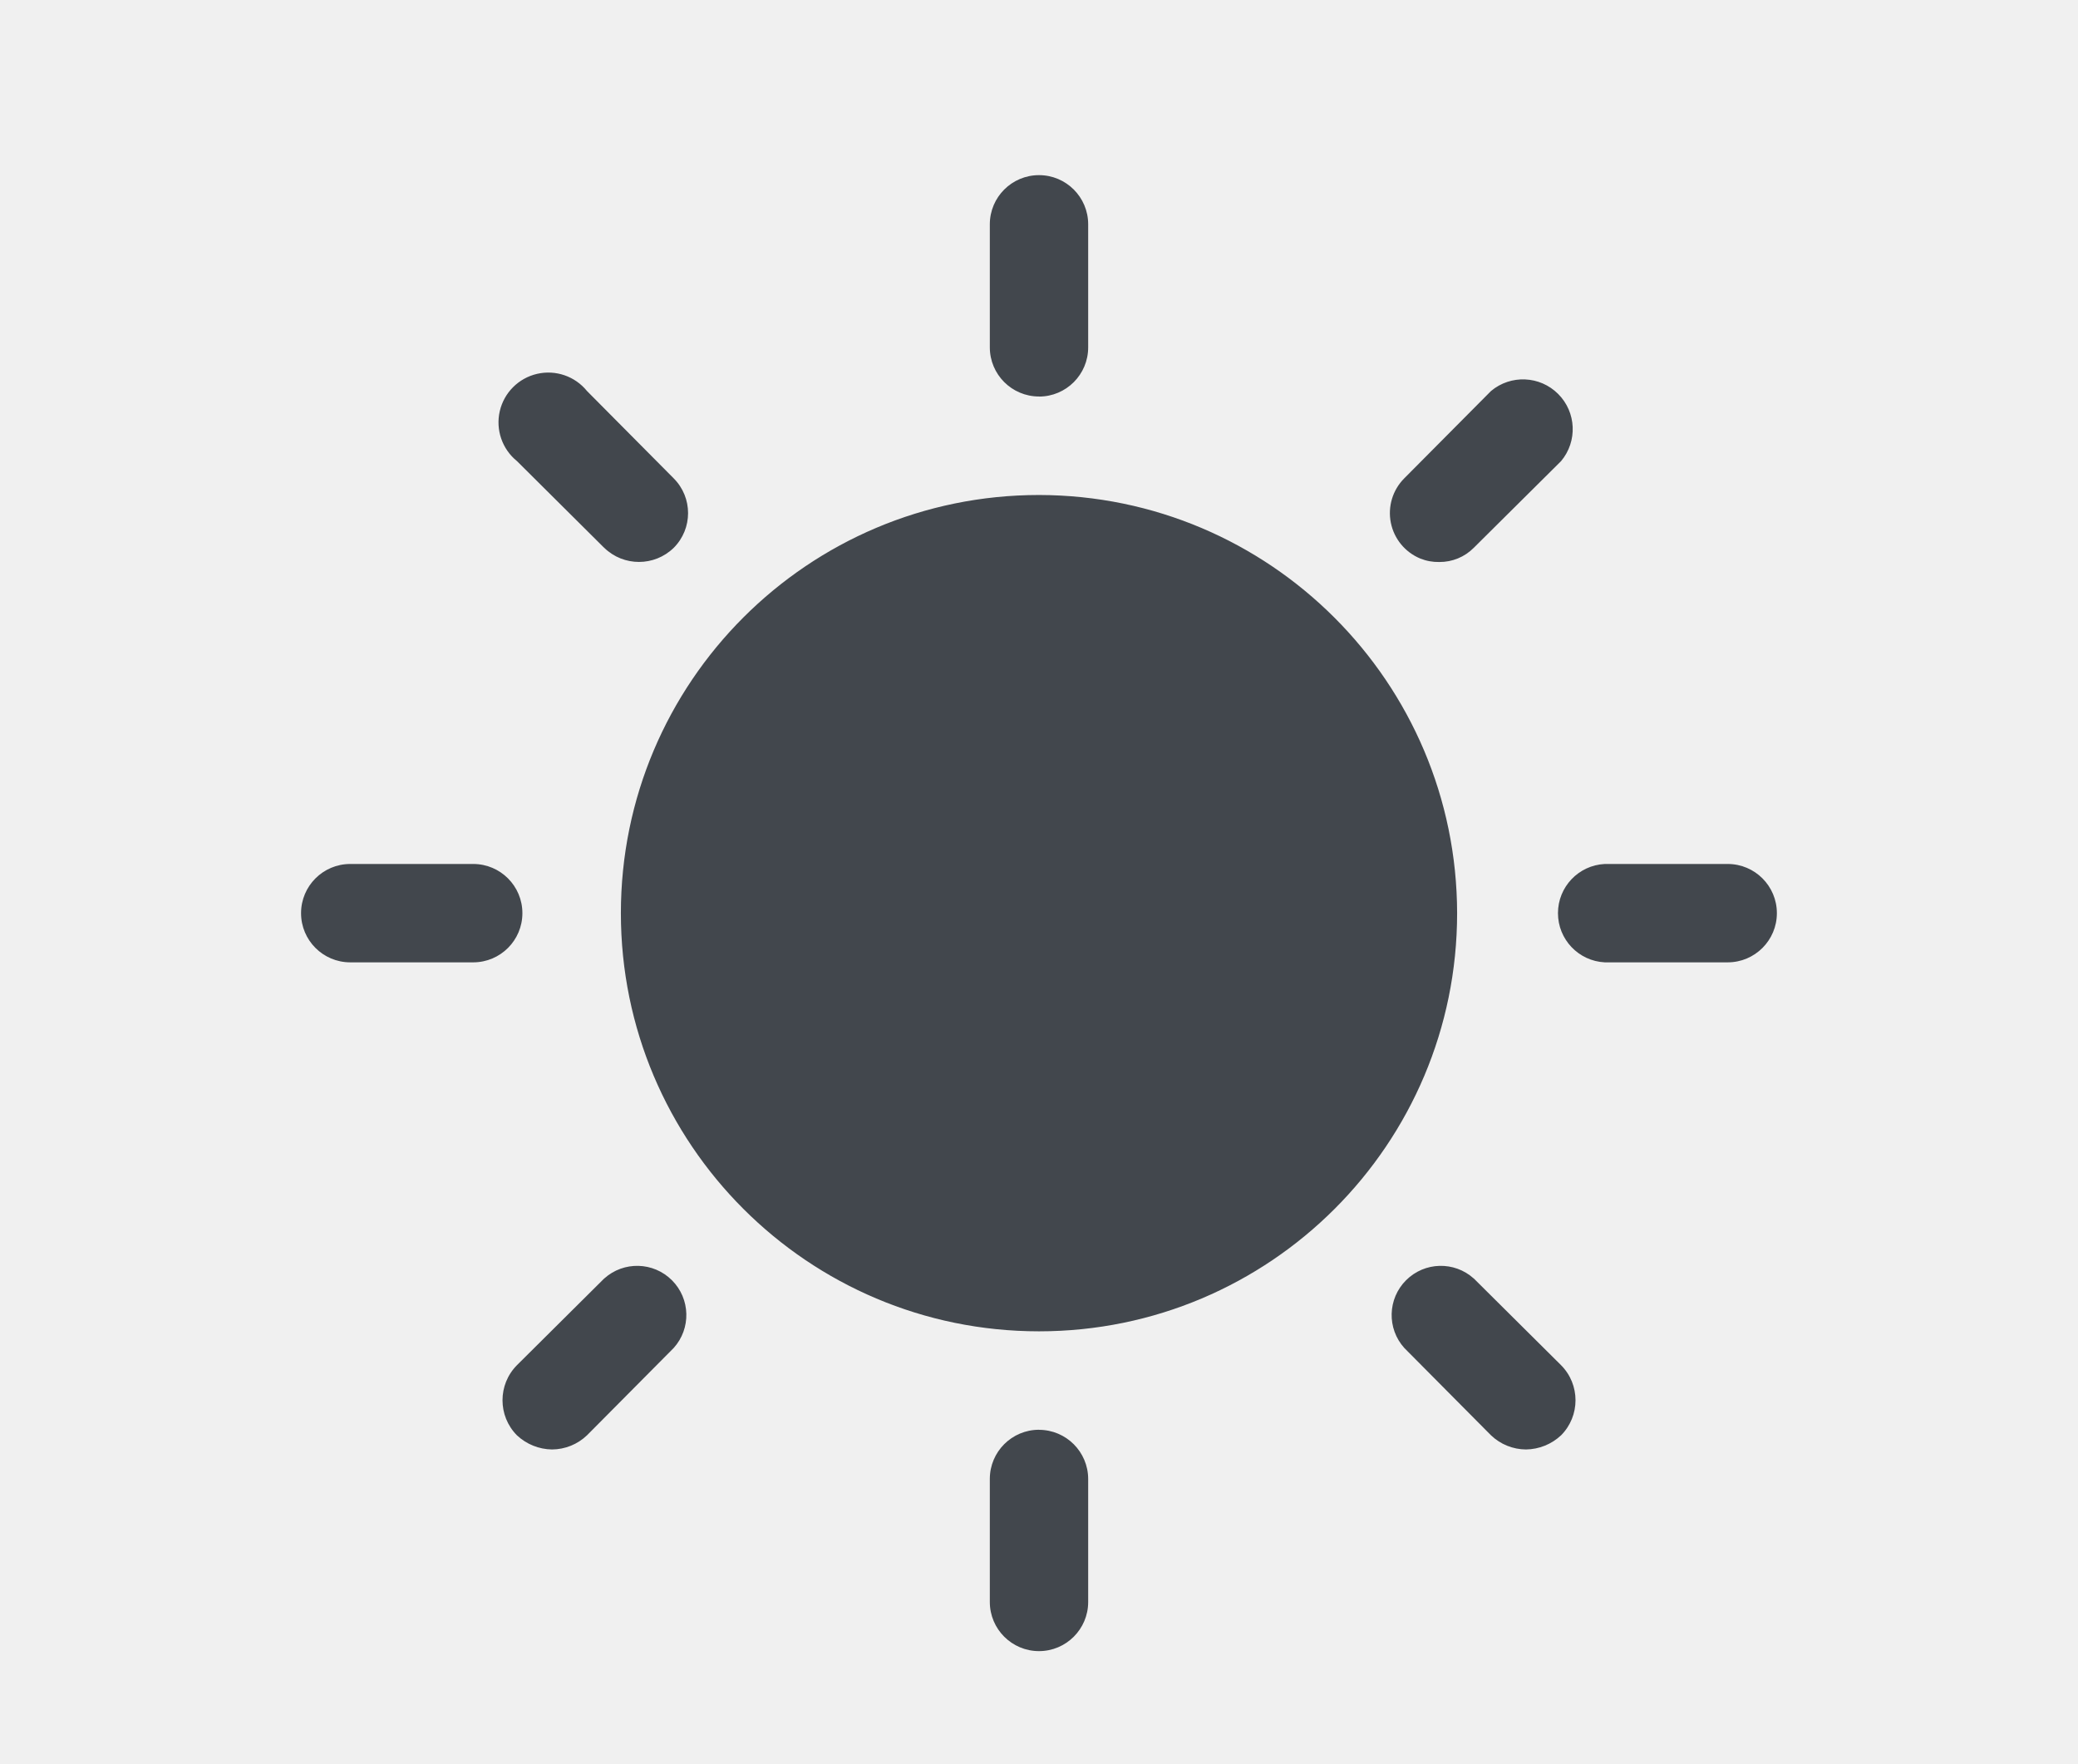
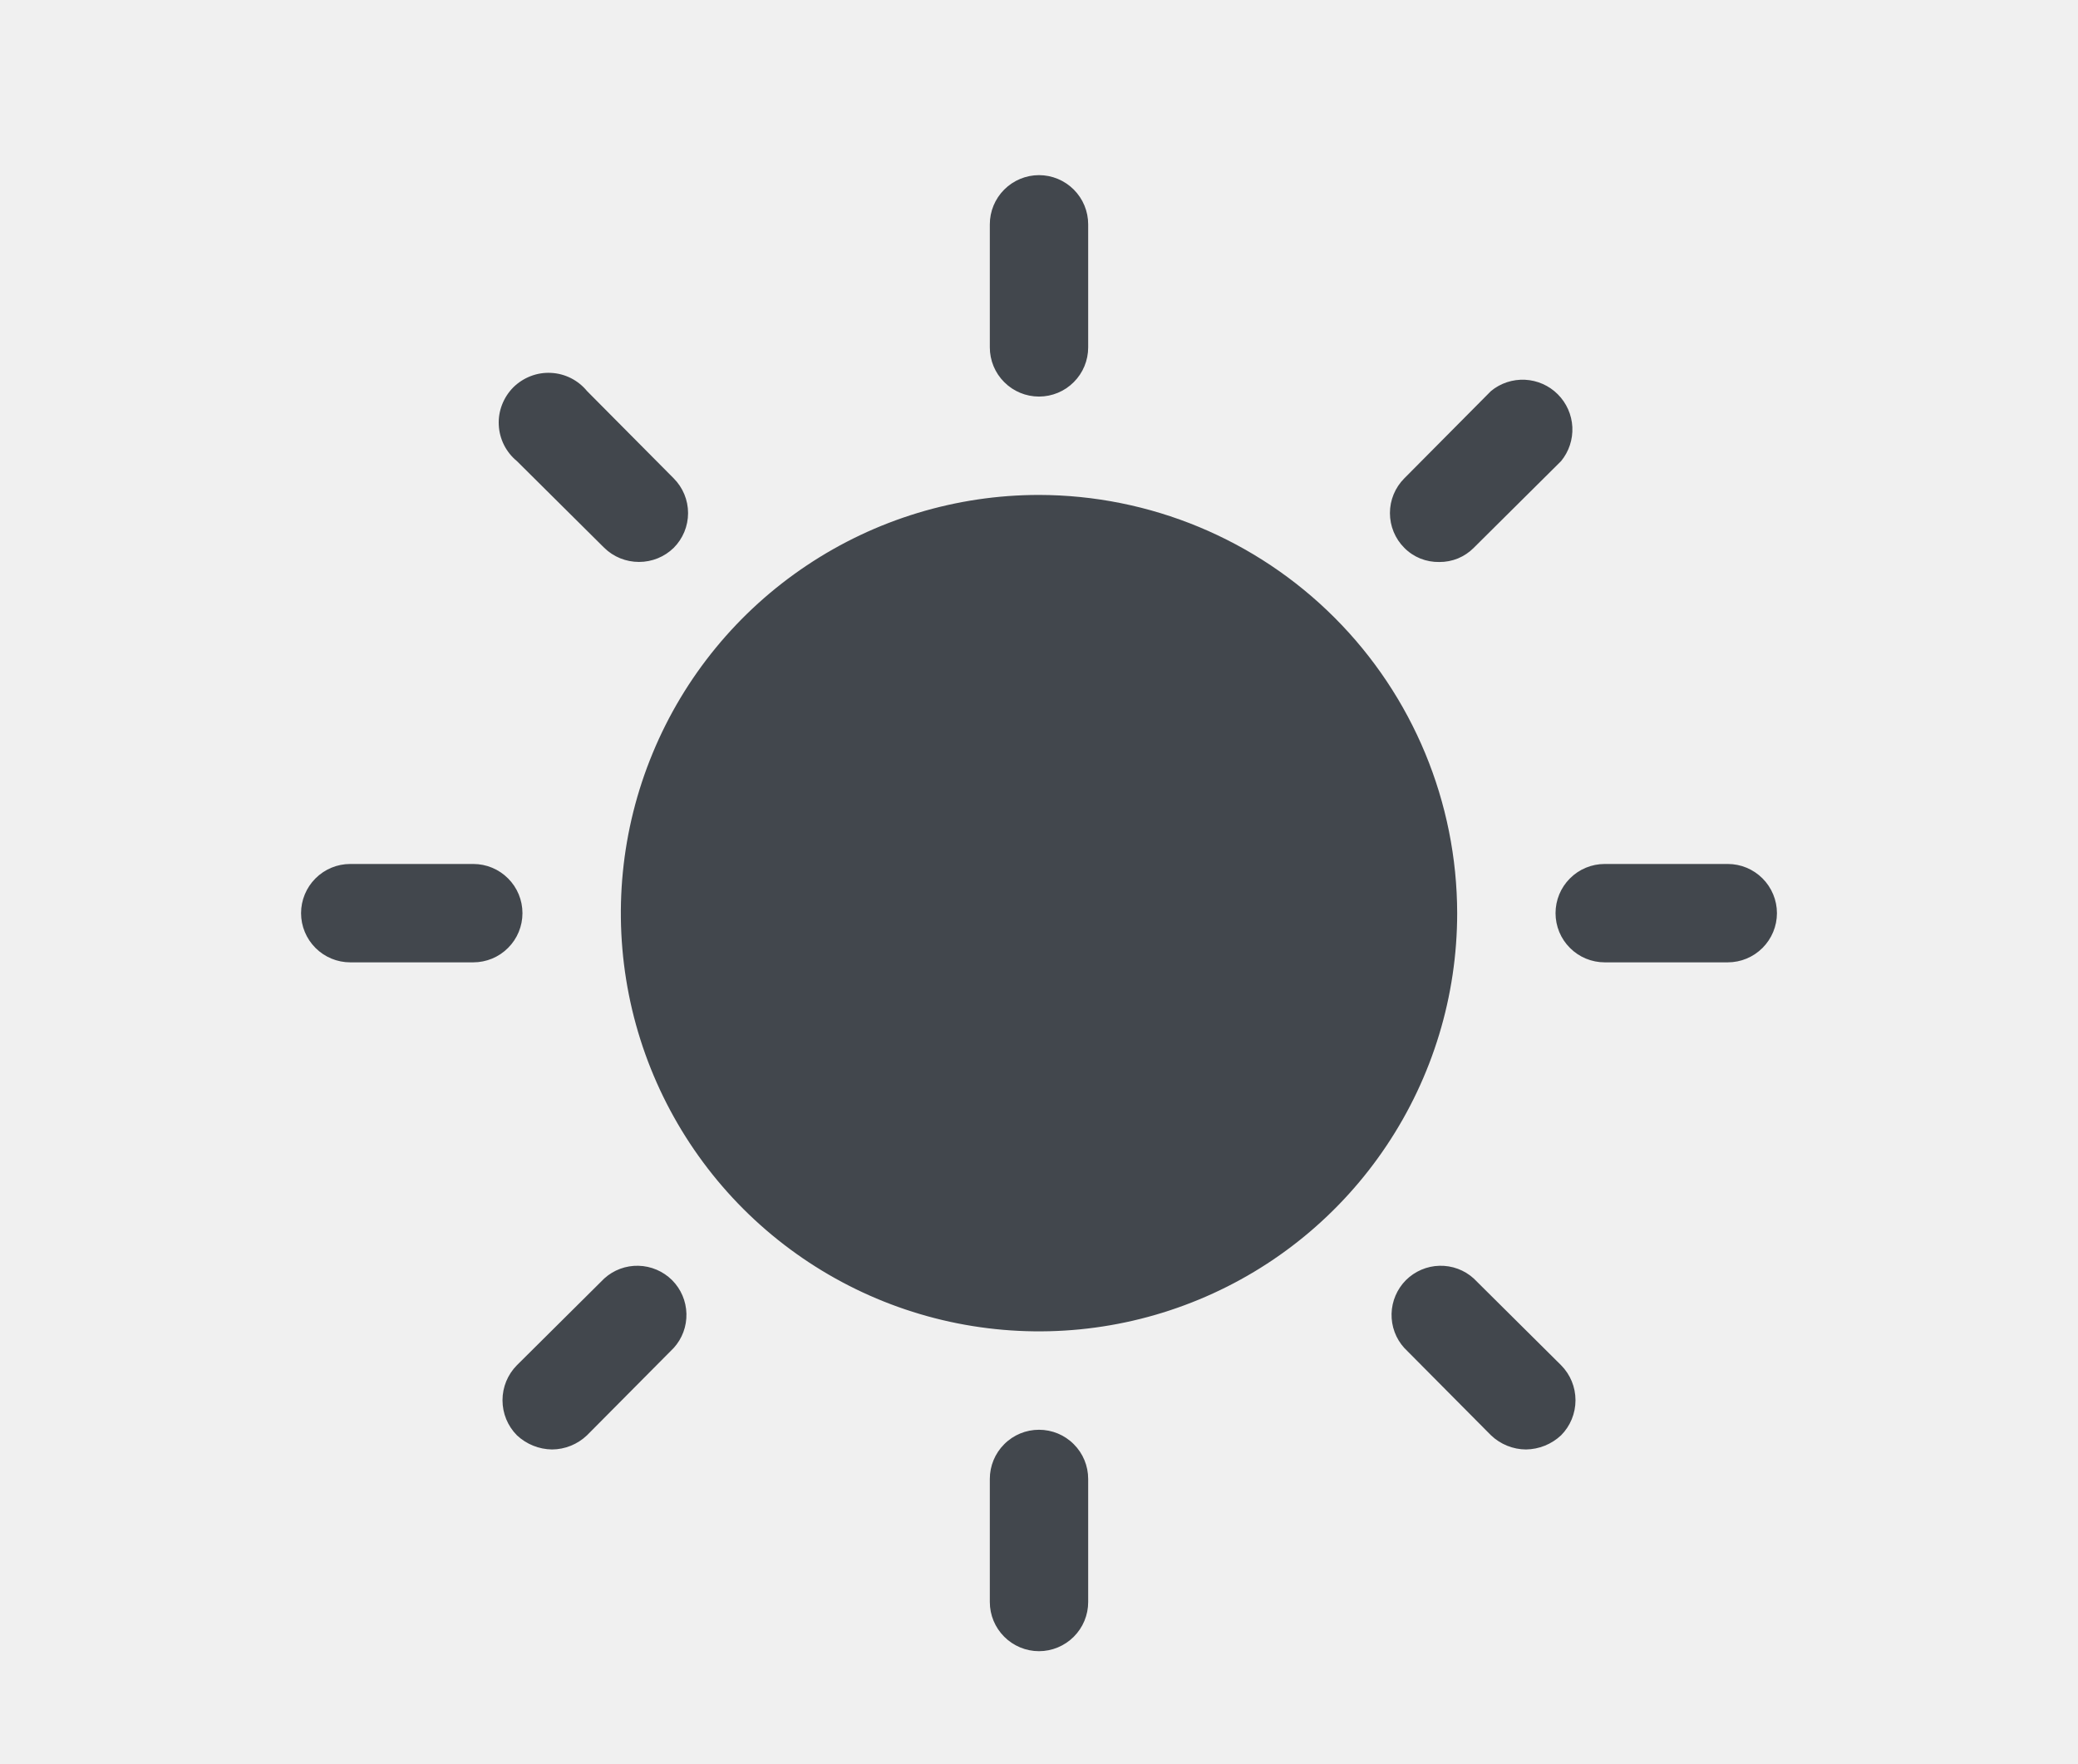
<svg xmlns="http://www.w3.org/2000/svg" viewBox="0 0 33 28" fill="none">
  <g clip-path="url(#clip0_451_1425)">
-     <path d="M23.14 14.5a6.64 6.64 0 11-6.64-6.64 6.65 6.65 0 016.64 6.64zM16.5 6.297a.781.781 0 00.781-.781V3.562a.781.781 0 10-1.562 0v1.954a.781.781 0 00.781.78zM9.596 8.699a.791.791 0 001.103 0 .781.781 0 000-1.103L9.322 6.209A.791.791 0 108.21 7.322L9.596 8.7zm-1.3 5.801a.781.781 0 00-.78-.781H5.562a.781.781 0 100 1.562h1.954a.781.781 0 00.78-.781zm1.3 5.8l-1.387 1.378a.791.791 0 000 1.113.83.83 0 00.557.225.81.81 0 00.556-.225l1.377-1.387a.781.781 0 00-1.103-1.103zm6.904 2.403a.781.781 0 00-.781.781v1.953a.781.781 0 101.562 0v-1.953a.782.782 0 00-.781-.78zm6.904-2.402a.781.781 0 00-1.103 1.103l1.377 1.387a.81.81 0 00.556.225.83.83 0 00.557-.225.79.79 0 000-1.113L23.404 20.3zm4.034-6.582h-1.954a.782.782 0 000 1.562h1.953a.781.781 0 100-1.562zm-4.58-4.795a.762.762 0 00.546-.225l1.387-1.377a.79.79 0 00-1.113-1.113L22.3 7.596a.781.781 0 00.255 1.273.762.762 0 00.301.055z" fill="#42474D" />
+     <path d="M23.141 14.5C23.141 15.813 22.751 17.097 22.021 18.189C21.292 19.281 20.255 20.133 19.041 20.635C17.828 21.138 16.493 21.269 15.204 21.013C13.916 20.757 12.733 20.124 11.804 19.196C10.876 18.267 10.243 17.084 9.987 15.796C9.731 14.507 9.862 13.172 10.365 11.959C10.867 10.745 11.719 9.708 12.811 8.979C13.903 8.249 15.187 7.859 16.5 7.859C18.26 7.862 19.948 8.562 21.193 9.807C22.438 11.052 23.138 12.74 23.141 14.5ZM16.5 6.297C16.707 6.297 16.906 6.215 17.052 6.068C17.199 5.922 17.281 5.723 17.281 5.516V3.562C17.281 3.355 17.199 3.157 17.052 3.01C16.906 2.864 16.707 2.781 16.5 2.781C16.293 2.781 16.094 2.864 15.948 3.01C15.801 3.157 15.719 3.355 15.719 3.562V5.516C15.719 5.723 15.801 5.922 15.948 6.068C16.094 6.215 16.293 6.297 16.5 6.297ZM9.596 8.699C9.743 8.843 9.941 8.923 10.148 8.923C10.354 8.923 10.552 8.843 10.699 8.699C10.845 8.553 10.927 8.354 10.927 8.147C10.927 7.941 10.845 7.742 10.699 7.596L9.322 6.209C9.252 6.124 9.165 6.054 9.066 6.004C8.968 5.955 8.86 5.926 8.75 5.921C8.639 5.915 8.529 5.933 8.426 5.973C8.323 6.013 8.23 6.073 8.151 6.151C8.073 6.23 8.013 6.323 7.973 6.426C7.933 6.529 7.915 6.639 7.921 6.75C7.926 6.86 7.955 6.968 8.004 7.066C8.054 7.165 8.124 7.252 8.209 7.322L9.596 8.699ZM8.297 14.5C8.297 14.293 8.215 14.094 8.068 13.948C7.922 13.801 7.723 13.719 7.516 13.719H5.562C5.355 13.719 5.157 13.801 5.01 13.948C4.864 14.094 4.781 14.293 4.781 14.5C4.781 14.707 4.864 14.906 5.01 15.052C5.157 15.199 5.355 15.281 5.562 15.281H7.516C7.723 15.281 7.922 15.199 8.068 15.052C8.215 14.906 8.297 14.707 8.297 14.5ZM9.596 20.301L8.209 21.678C8.062 21.826 7.98 22.026 7.98 22.234C7.98 22.443 8.062 22.643 8.209 22.791C8.36 22.933 8.559 23.013 8.766 23.016C8.973 23.015 9.172 22.934 9.322 22.791L10.699 21.404C10.834 21.256 10.906 21.061 10.901 20.86C10.896 20.66 10.815 20.469 10.673 20.327C10.531 20.186 10.34 20.104 10.139 20.099C9.939 20.094 9.744 20.166 9.596 20.301ZM16.5 22.703C16.293 22.703 16.094 22.785 15.948 22.932C15.801 23.078 15.719 23.277 15.719 23.484V25.438C15.719 25.645 15.801 25.843 15.948 25.99C16.094 26.136 16.293 26.219 16.5 26.219C16.707 26.219 16.906 26.136 17.052 25.99C17.199 25.843 17.281 25.645 17.281 25.438V23.484C17.281 23.277 17.199 23.078 17.052 22.932C16.906 22.785 16.707 22.703 16.5 22.703ZM23.404 20.301C23.256 20.166 23.061 20.094 22.86 20.099C22.66 20.104 22.469 20.186 22.327 20.327C22.186 20.469 22.104 20.66 22.099 20.86C22.094 21.061 22.166 21.256 22.301 21.404L23.678 22.791C23.828 22.934 24.027 23.015 24.234 23.016C24.441 23.013 24.64 22.933 24.791 22.791C24.938 22.643 25.02 22.443 25.02 22.234C25.02 22.026 24.938 21.826 24.791 21.678L23.404 20.301ZM27.438 13.719H25.484C25.277 13.719 25.078 13.801 24.932 13.948C24.785 14.094 24.703 14.293 24.703 14.5C24.703 14.707 24.785 14.906 24.932 15.052C25.078 15.199 25.277 15.281 25.484 15.281H27.438C27.645 15.281 27.843 15.199 27.99 15.052C28.136 14.906 28.219 14.707 28.219 14.5C28.219 14.293 28.136 14.094 27.99 13.948C27.843 13.801 27.645 13.719 27.438 13.719ZM22.857 8.924C22.959 8.925 23.06 8.905 23.154 8.867C23.247 8.828 23.333 8.771 23.404 8.699L24.791 7.322C24.916 7.17 24.979 6.978 24.97 6.782C24.96 6.585 24.878 6.4 24.739 6.261C24.6 6.122 24.415 6.04 24.218 6.03C24.022 6.021 23.829 6.084 23.678 6.209L22.301 7.596C22.155 7.742 22.073 7.941 22.073 8.147C22.073 8.354 22.155 8.553 22.301 8.699C22.373 8.772 22.46 8.83 22.556 8.869C22.652 8.907 22.754 8.926 22.857 8.924Z" fill="#42474D" />
  </g>
  <defs>
    <clipPath id="clip0_451_1425">
-       <path fill="#fff" transform="translate(4 2)" d="M0 0h25v25H0z" />
+       <rect width="25" height="25" fill="white" transform="translate(4 2)" />
    </clipPath>
  </defs>
</svg>
